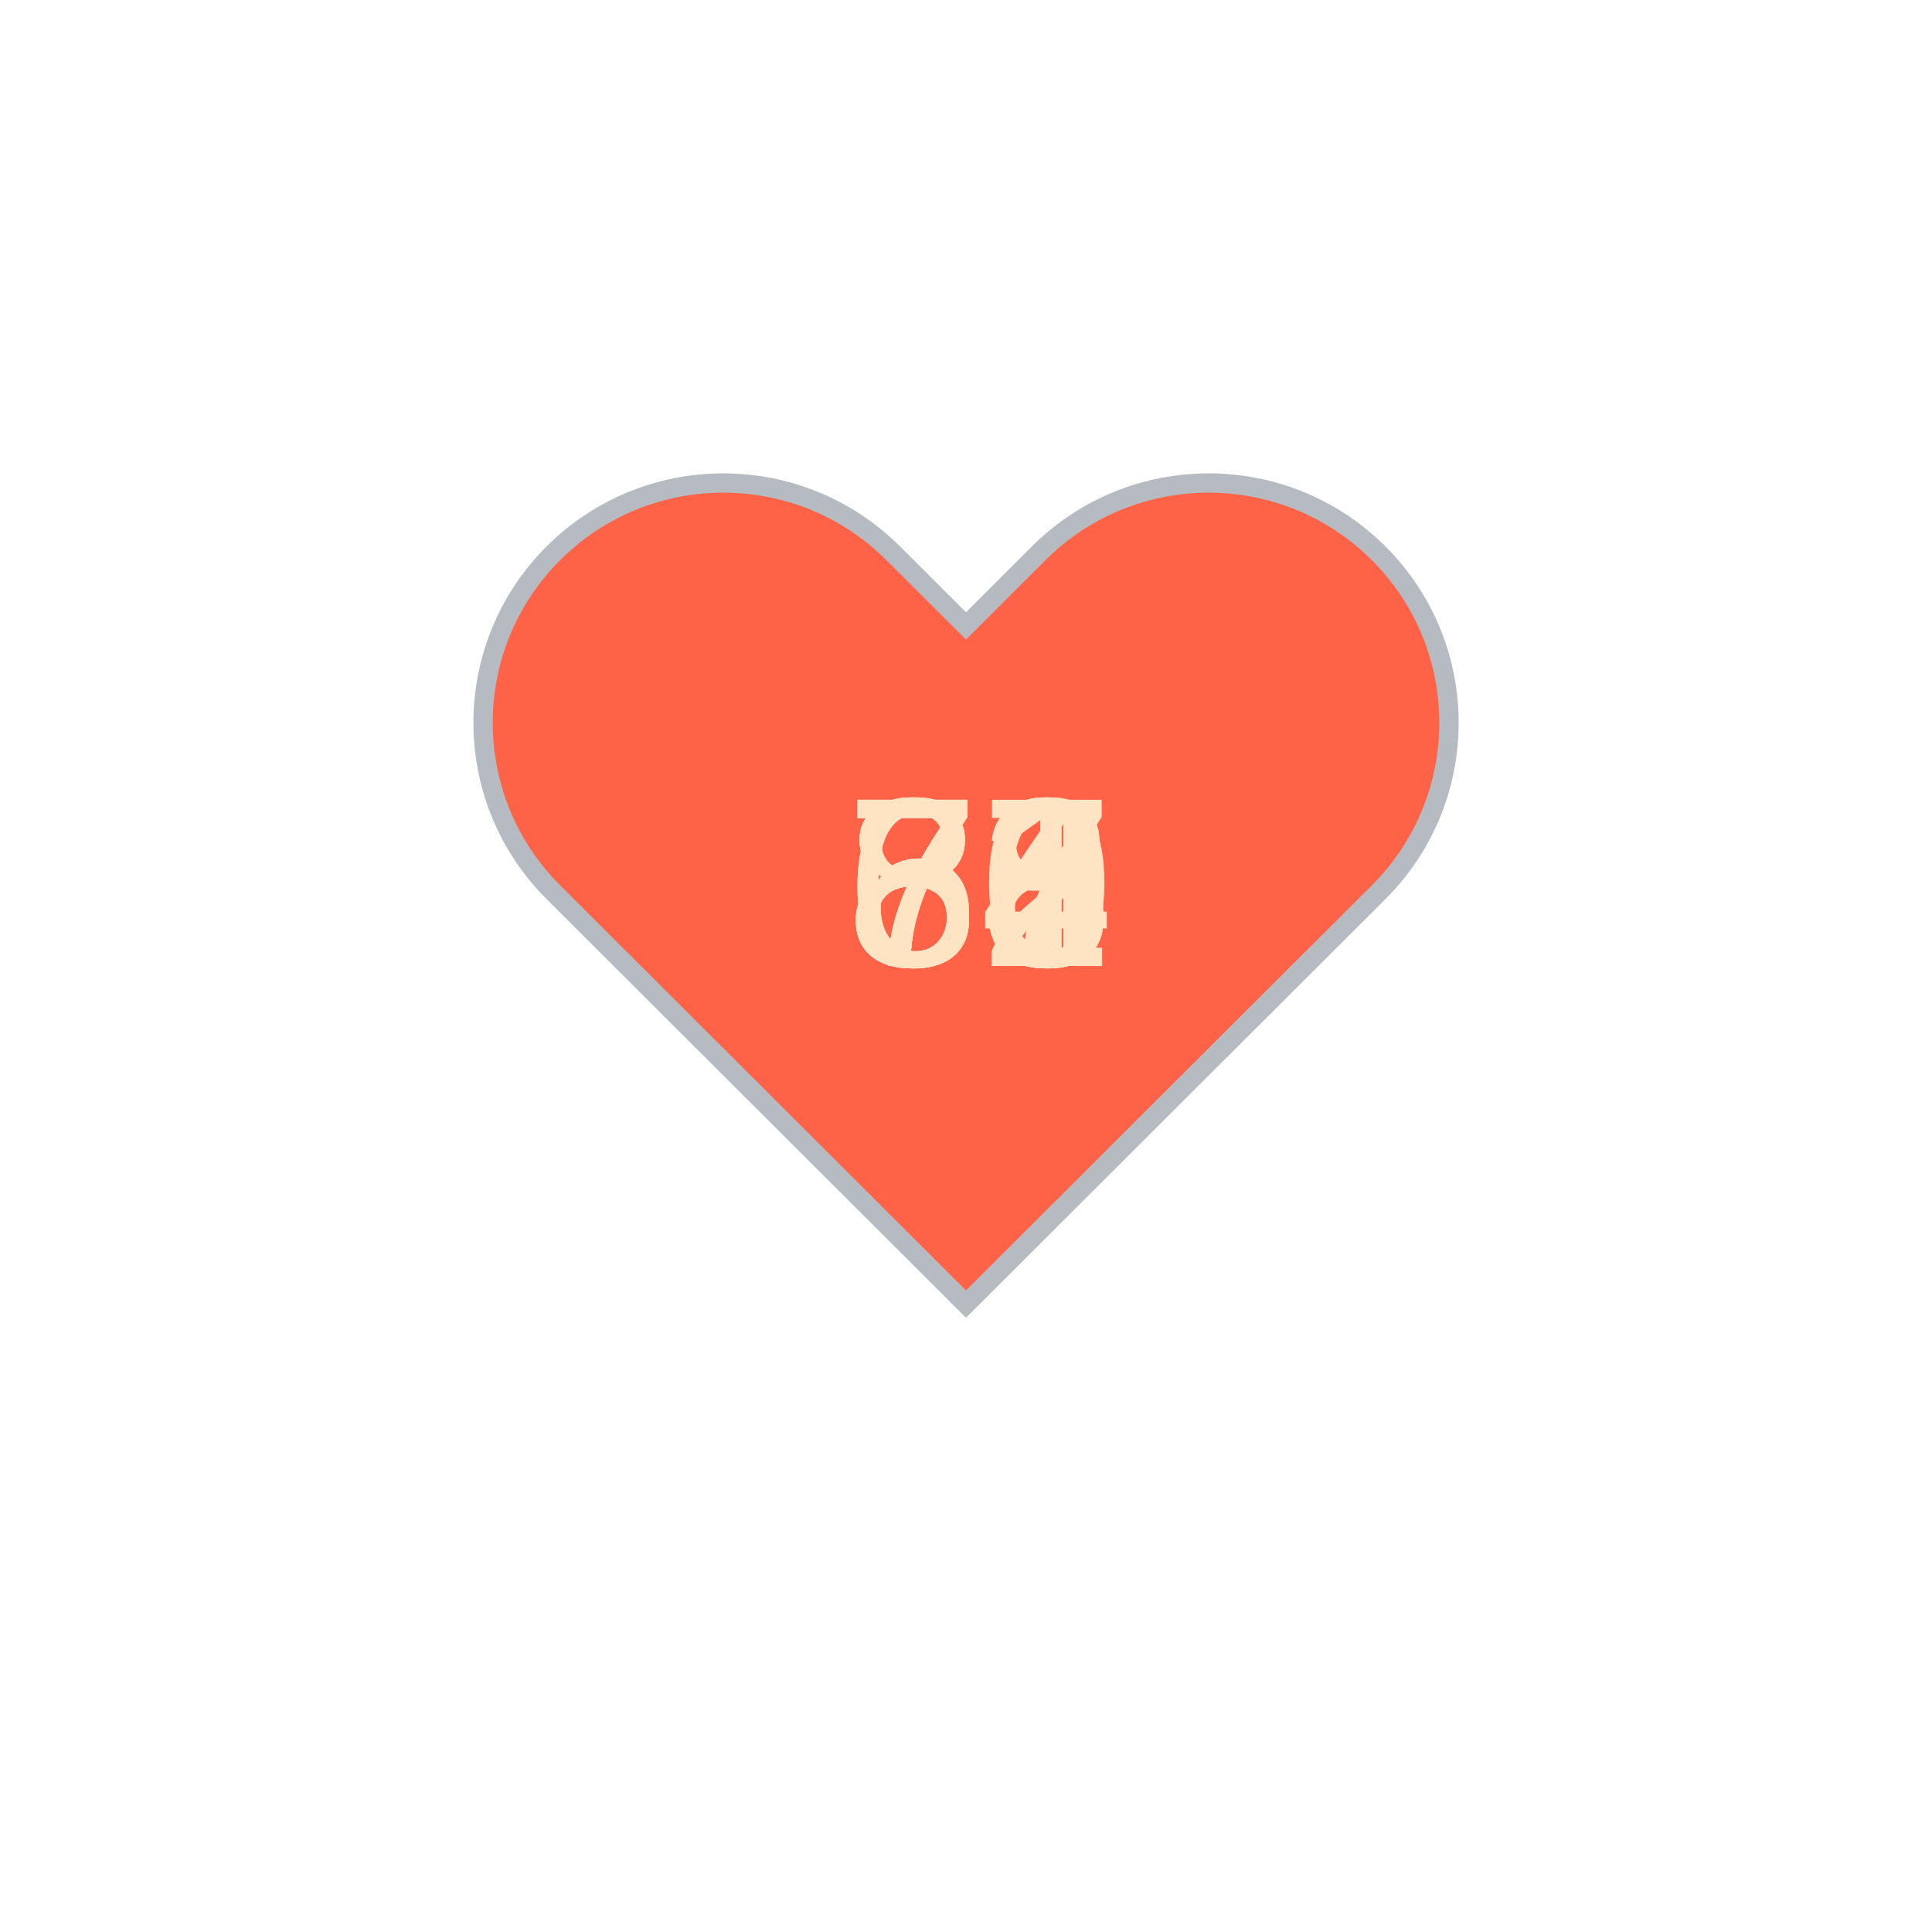
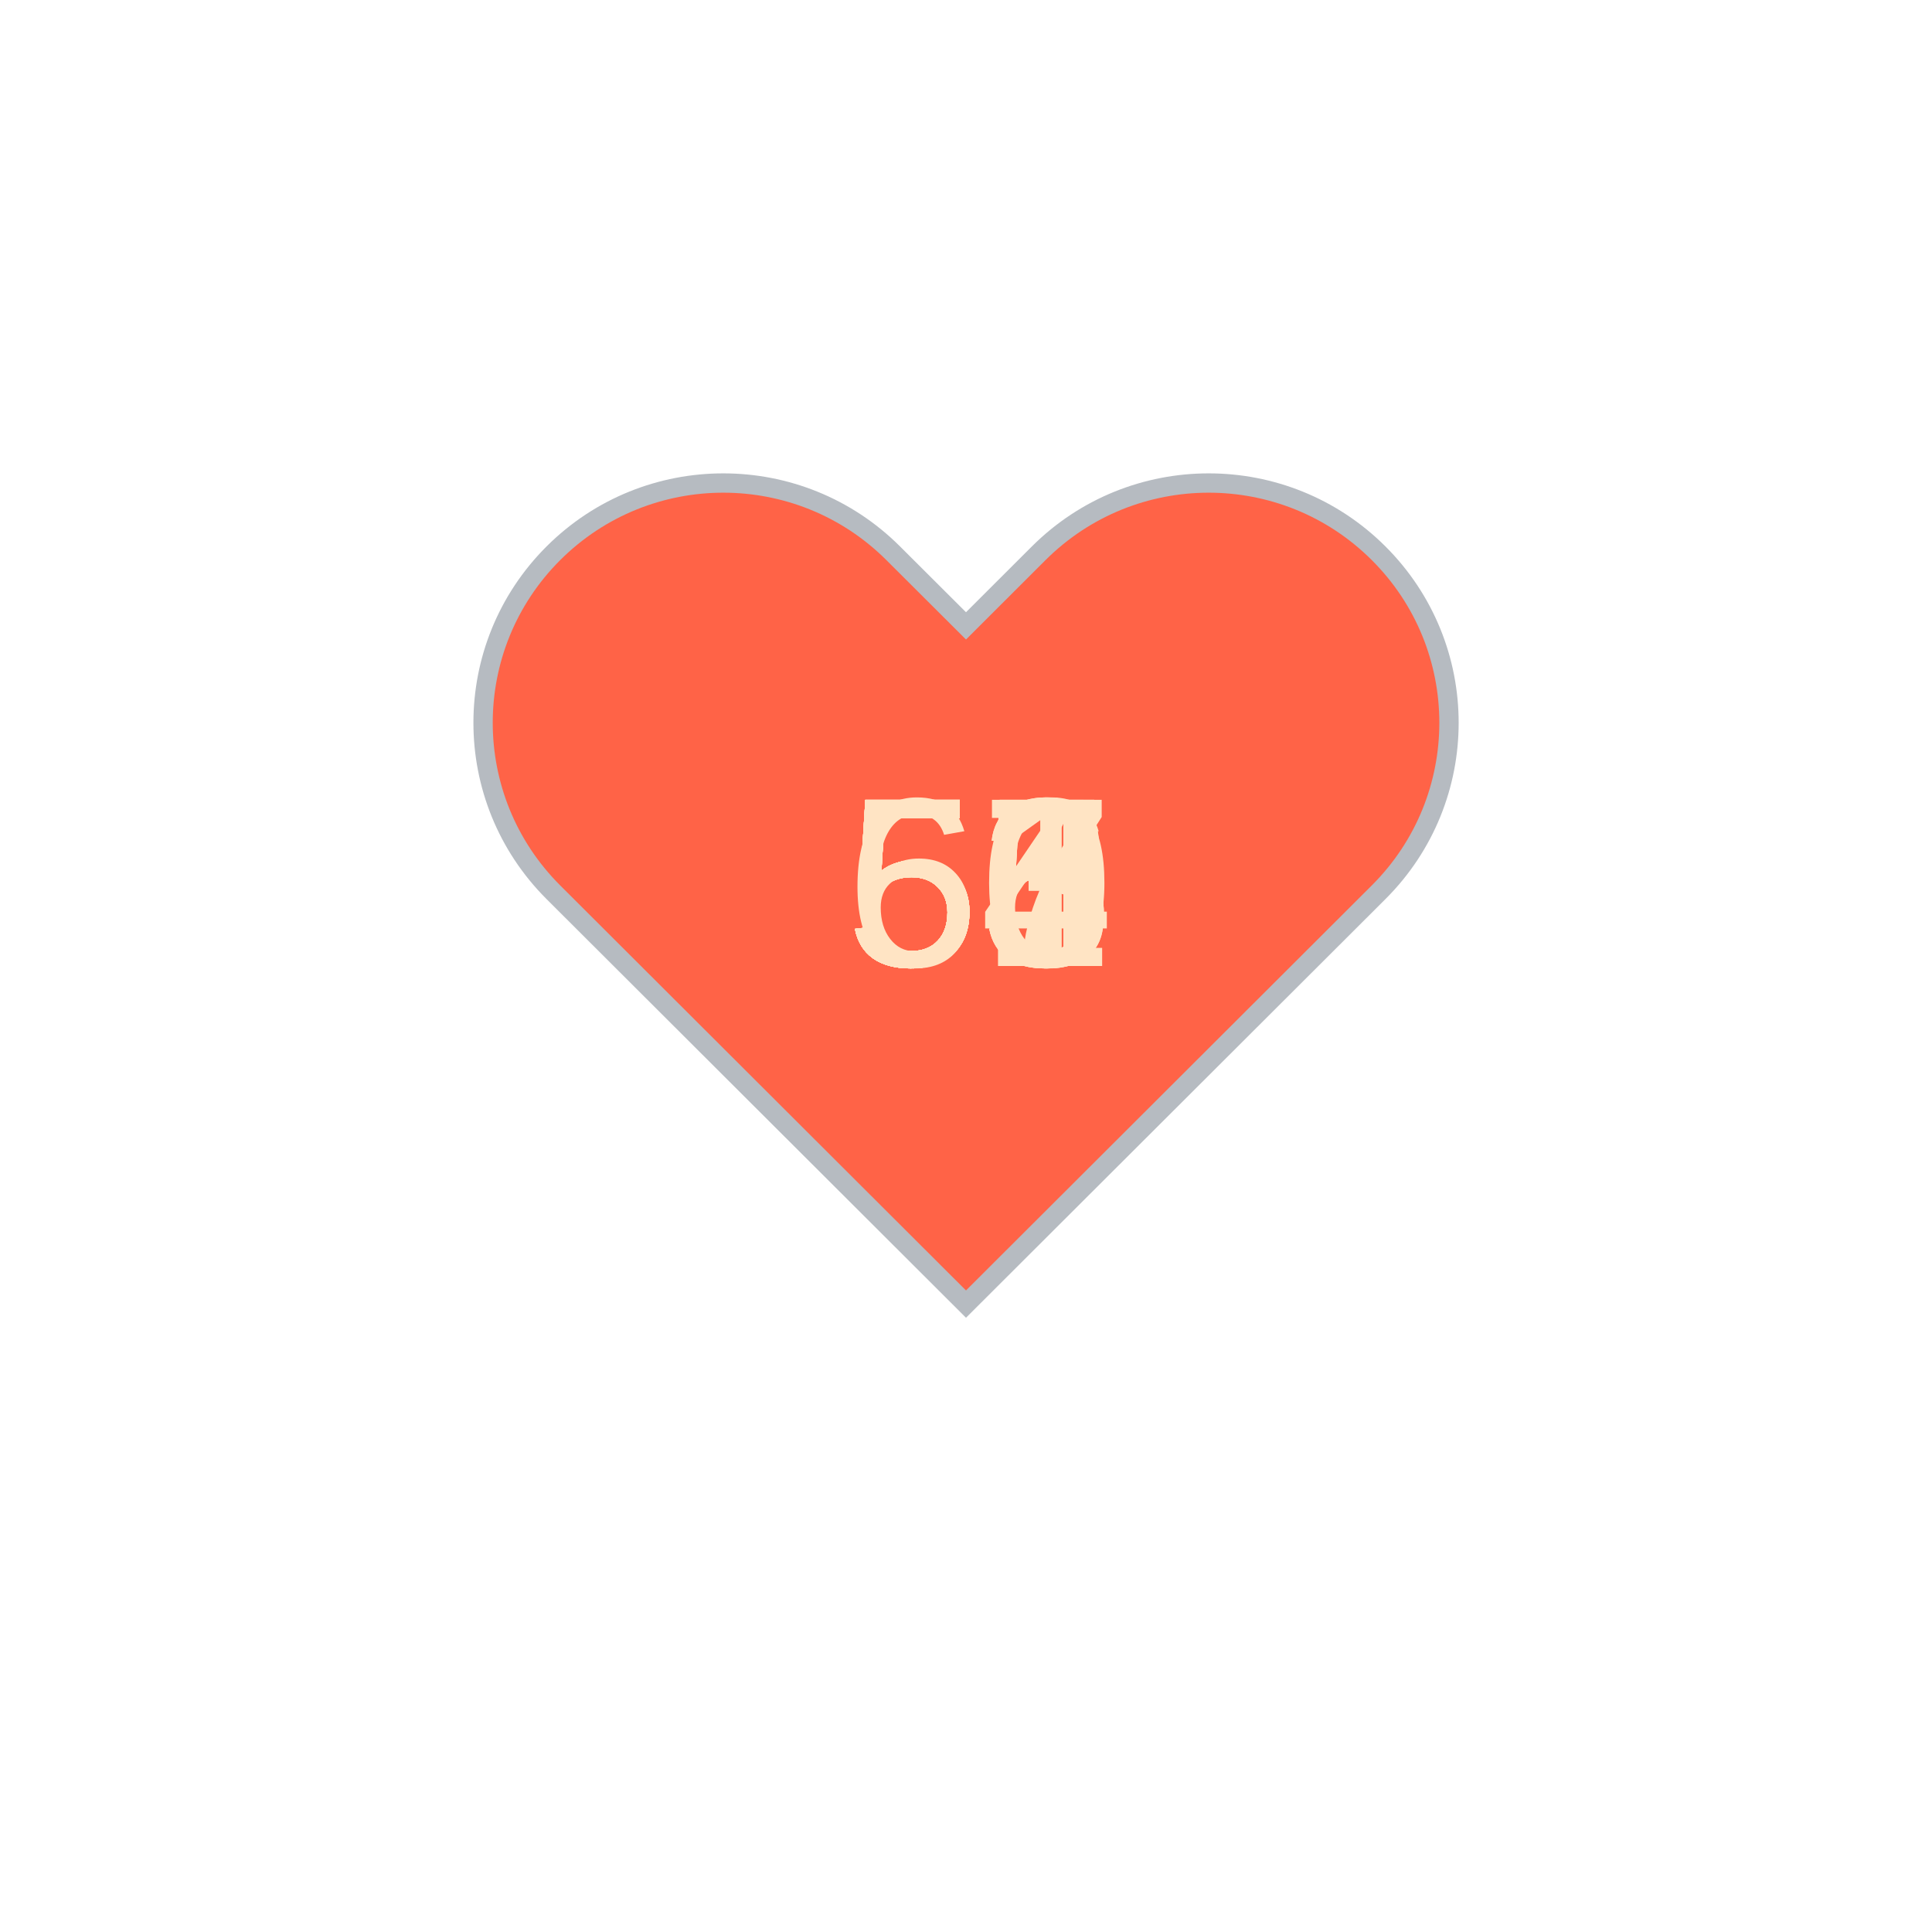
<svg xmlns="http://www.w3.org/2000/svg" baseProfile="full" height="150" version="1.1" viewBox="0,0,200,200" width="150">
  <defs />
  <g transform="translate(100 100)">
    <path d="M92.71,7.27L92.71,7.27c-9.71-9.69-25.46-9.69-35.18,0L50,14.79l-7.54-7.52C32.75-2.42,17-2.42,7.29,7.27v0 c-9.71,9.69-9.71,25.41,0,35.1L50,85l42.71-42.63C102.43,32.68,102.43,16.96,92.71,7.27z" fill="tomato" stroke="#B6BBC1" stroke-width="2" transform="translate(-50 -50)" />
-     <animateTransform additive="sum" attributeName="transform" dur="24s" repeatCount="indefinite" type="scale" values="1.25;1;1.125;1;1.5;1;1.375;1;1.375;1;1.25;1;0.75;1;1.25;1;0.75;1;0.875;" />
-     <text fill="bisque" style="font-size:25px; font-family:Arial" transform="translate(-12.5 0)">78<animate attributeName="opacity" dur="24s" keyTimes="0;0.1;0.2;0.3;0.4;0.5;0.6;0.7;0.8;0.9;1.0" repeatCount="indefinite" values="1;0;0;0;0;0;0;0;0;0;0" />
+     <animateTransform additive="sum" attributeName="transform" dur="24s" repeatCount="indefinite" type="scale" values="1.125;1;0.75;1;1.5;1;1.125;1;0.875;1;0.875;1;1.125;1;1.25;1;1.125;1;0.875;" />
+     <text fill="bisque" style="font-size:25px; font-family:Arial" transform="translate(-12.5 0)">55<animate attributeName="opacity" dur="24s" keyTimes="0;0.1;0.2;0.3;0.4;0.5;0.6;0.7;0.8;0.9;1.0" repeatCount="indefinite" values="1;0;0;0;0;0;0;0;0;0;0" />
    </text>
-     <text fill="bisque" style="font-size:25px; font-family:Arial" transform="translate(-12.5 0)">76<animate attributeName="opacity" dur="24s" keyTimes="0;0.1;0.2;0.3;0.4;0.5;0.6;0.7;0.8;0.9;1.0" repeatCount="indefinite" values="0;1;0;0;0;0;0;0;0;0;0" />
+     <text fill="bisque" style="font-size:25px; font-family:Arial" transform="translate(-12.5 0)">51<animate attributeName="opacity" dur="24s" keyTimes="0;0.1;0.2;0.3;0.4;0.5;0.6;0.7;0.8;0.9;1.0" repeatCount="indefinite" values="0;1;0;0;0;0;0;0;0;0;0" />
    </text>
-     <text fill="bisque" style="font-size:25px; font-family:Arial" transform="translate(-12.5 0)">84<animate attributeName="opacity" dur="24s" keyTimes="0;0.1;0.2;0.3;0.4;0.5;0.6;0.7;0.8;0.9;1.0" repeatCount="indefinite" values="0;0;1;0;0;0;0;0;0;0;0" />
+     <text fill="bisque" style="font-size:25px; font-family:Arial" transform="translate(-12.5 0)">60<animate attributeName="opacity" dur="24s" keyTimes="0;0.1;0.2;0.3;0.4;0.5;0.6;0.7;0.8;0.9;1.0" repeatCount="indefinite" values="0;0;1;0;0;0;0;0;0;0;0" />
    </text>
-     <text fill="bisque" style="font-size:25px; font-family:Arial" transform="translate(-12.5 0)">83<animate attributeName="opacity" dur="24s" keyTimes="0;0.1;0.2;0.3;0.4;0.5;0.6;0.7;0.8;0.9;1.0" repeatCount="indefinite" values="0;0;0;1;0;0;0;0;0;0;0" />
+     <text fill="bisque" style="font-size:25px; font-family:Arial" transform="translate(-12.5 0)">55<animate attributeName="opacity" dur="24s" keyTimes="0;0.1;0.2;0.3;0.4;0.5;0.6;0.7;0.8;0.9;1.0" repeatCount="indefinite" values="0;0;0;1;0;0;0;0;0;0;0" />
    </text>
-     <text fill="bisque" style="font-size:25px; font-family:Arial" transform="translate(-12.5 0)">81<animate attributeName="opacity" dur="24s" keyTimes="0;0.1;0.2;0.3;0.4;0.5;0.6;0.7;0.8;0.9;1.0" repeatCount="indefinite" values="0;0;0;0;1;0;0;0;0;0;0" />
+     <text fill="bisque" style="font-size:25px; font-family:Arial" transform="translate(-12.5 0)">53<animate attributeName="opacity" dur="24s" keyTimes="0;0.1;0.2;0.3;0.4;0.5;0.6;0.7;0.8;0.9;1.0" repeatCount="indefinite" values="0;0;0;0;1;0;0;0;0;0;0" />
    </text>
-     <text fill="bisque" style="font-size:25px; font-family:Arial" transform="translate(-12.5 0)">80<animate attributeName="opacity" dur="24s" keyTimes="0;0.1;0.2;0.3;0.4;0.5;0.6;0.7;0.8;0.9;1.0" repeatCount="indefinite" values="0;0;0;0;0;1;0;0;0;0;0" />
+     <text fill="bisque" style="font-size:25px; font-family:Arial" transform="translate(-12.5 0)">54<animate attributeName="opacity" dur="24s" keyTimes="0;0.1;0.2;0.3;0.4;0.5;0.6;0.7;0.8;0.9;1.0" repeatCount="indefinite" values="0;0;0;0;0;1;0;0;0;0;0" />
    </text>
-     <text fill="bisque" style="font-size:25px; font-family:Arial" transform="translate(-12.5 0)">68<animate attributeName="opacity" dur="24s" keyTimes="0;0.1;0.2;0.3;0.4;0.5;0.6;0.7;0.8;0.9;1.0" repeatCount="indefinite" values="0;0;0;0;0;0;1;0;0;0;0" />
+     <text fill="bisque" style="font-size:25px; font-family:Arial" transform="translate(-12.5 0)">55<animate attributeName="opacity" dur="24s" keyTimes="0;0.1;0.2;0.3;0.4;0.5;0.6;0.7;0.8;0.9;1.0" repeatCount="indefinite" values="0;0;0;0;0;0;1;0;0;0;0" />
    </text>
-     <text fill="bisque" style="font-size:25px; font-family:Arial" transform="translate(-12.5 0)">78<animate attributeName="opacity" dur="24s" keyTimes="0;0.1;0.2;0.3;0.4;0.5;0.6;0.7;0.8;0.9;1.0" repeatCount="indefinite" values="0;0;0;0;0;0;0;1;0;0;0" />
+     <text fill="bisque" style="font-size:25px; font-family:Arial" transform="translate(-12.5 0)">57<animate attributeName="opacity" dur="24s" keyTimes="0;0.1;0.2;0.3;0.4;0.5;0.6;0.7;0.8;0.9;1.0" repeatCount="indefinite" values="0;0;0;0;0;0;0;1;0;0;0" />
    </text>
-     <text fill="bisque" style="font-size:25px; font-family:Arial" transform="translate(-12.5 0)">67<animate attributeName="opacity" dur="24s" keyTimes="0;0.1;0.2;0.3;0.4;0.5;0.6;0.7;0.8;0.9;1.0" repeatCount="indefinite" values="0;0;0;0;0;0;0;0;1;0;0" />
+     <text fill="bisque" style="font-size:25px; font-family:Arial" transform="translate(-12.5 0)">56<animate attributeName="opacity" dur="24s" keyTimes="0;0.1;0.2;0.3;0.4;0.5;0.6;0.7;0.8;0.9;1.0" repeatCount="indefinite" values="0;0;0;0;0;0;0;0;1;0;0" />
    </text>
-     <text fill="bisque" style="font-size:25px; font-family:Arial" transform="translate(-12.5 0)">72<animate attributeName="opacity" dur="24s" keyTimes="0;0.1;0.2;0.3;0.4;0.5;0.6;0.7;0.8;0.9;1.0" repeatCount="indefinite" values="0;0;0;0;0;0;0;0;0;1;0" />
+     <text fill="bisque" style="font-size:25px; font-family:Arial" transform="translate(-12.5 0)">53<animate attributeName="opacity" dur="24s" keyTimes="0;0.1;0.2;0.3;0.4;0.5;0.6;0.7;0.8;0.9;1.0" repeatCount="indefinite" values="0;0;0;0;0;0;0;0;0;1;0" />
    </text>
  </g>
</svg>
